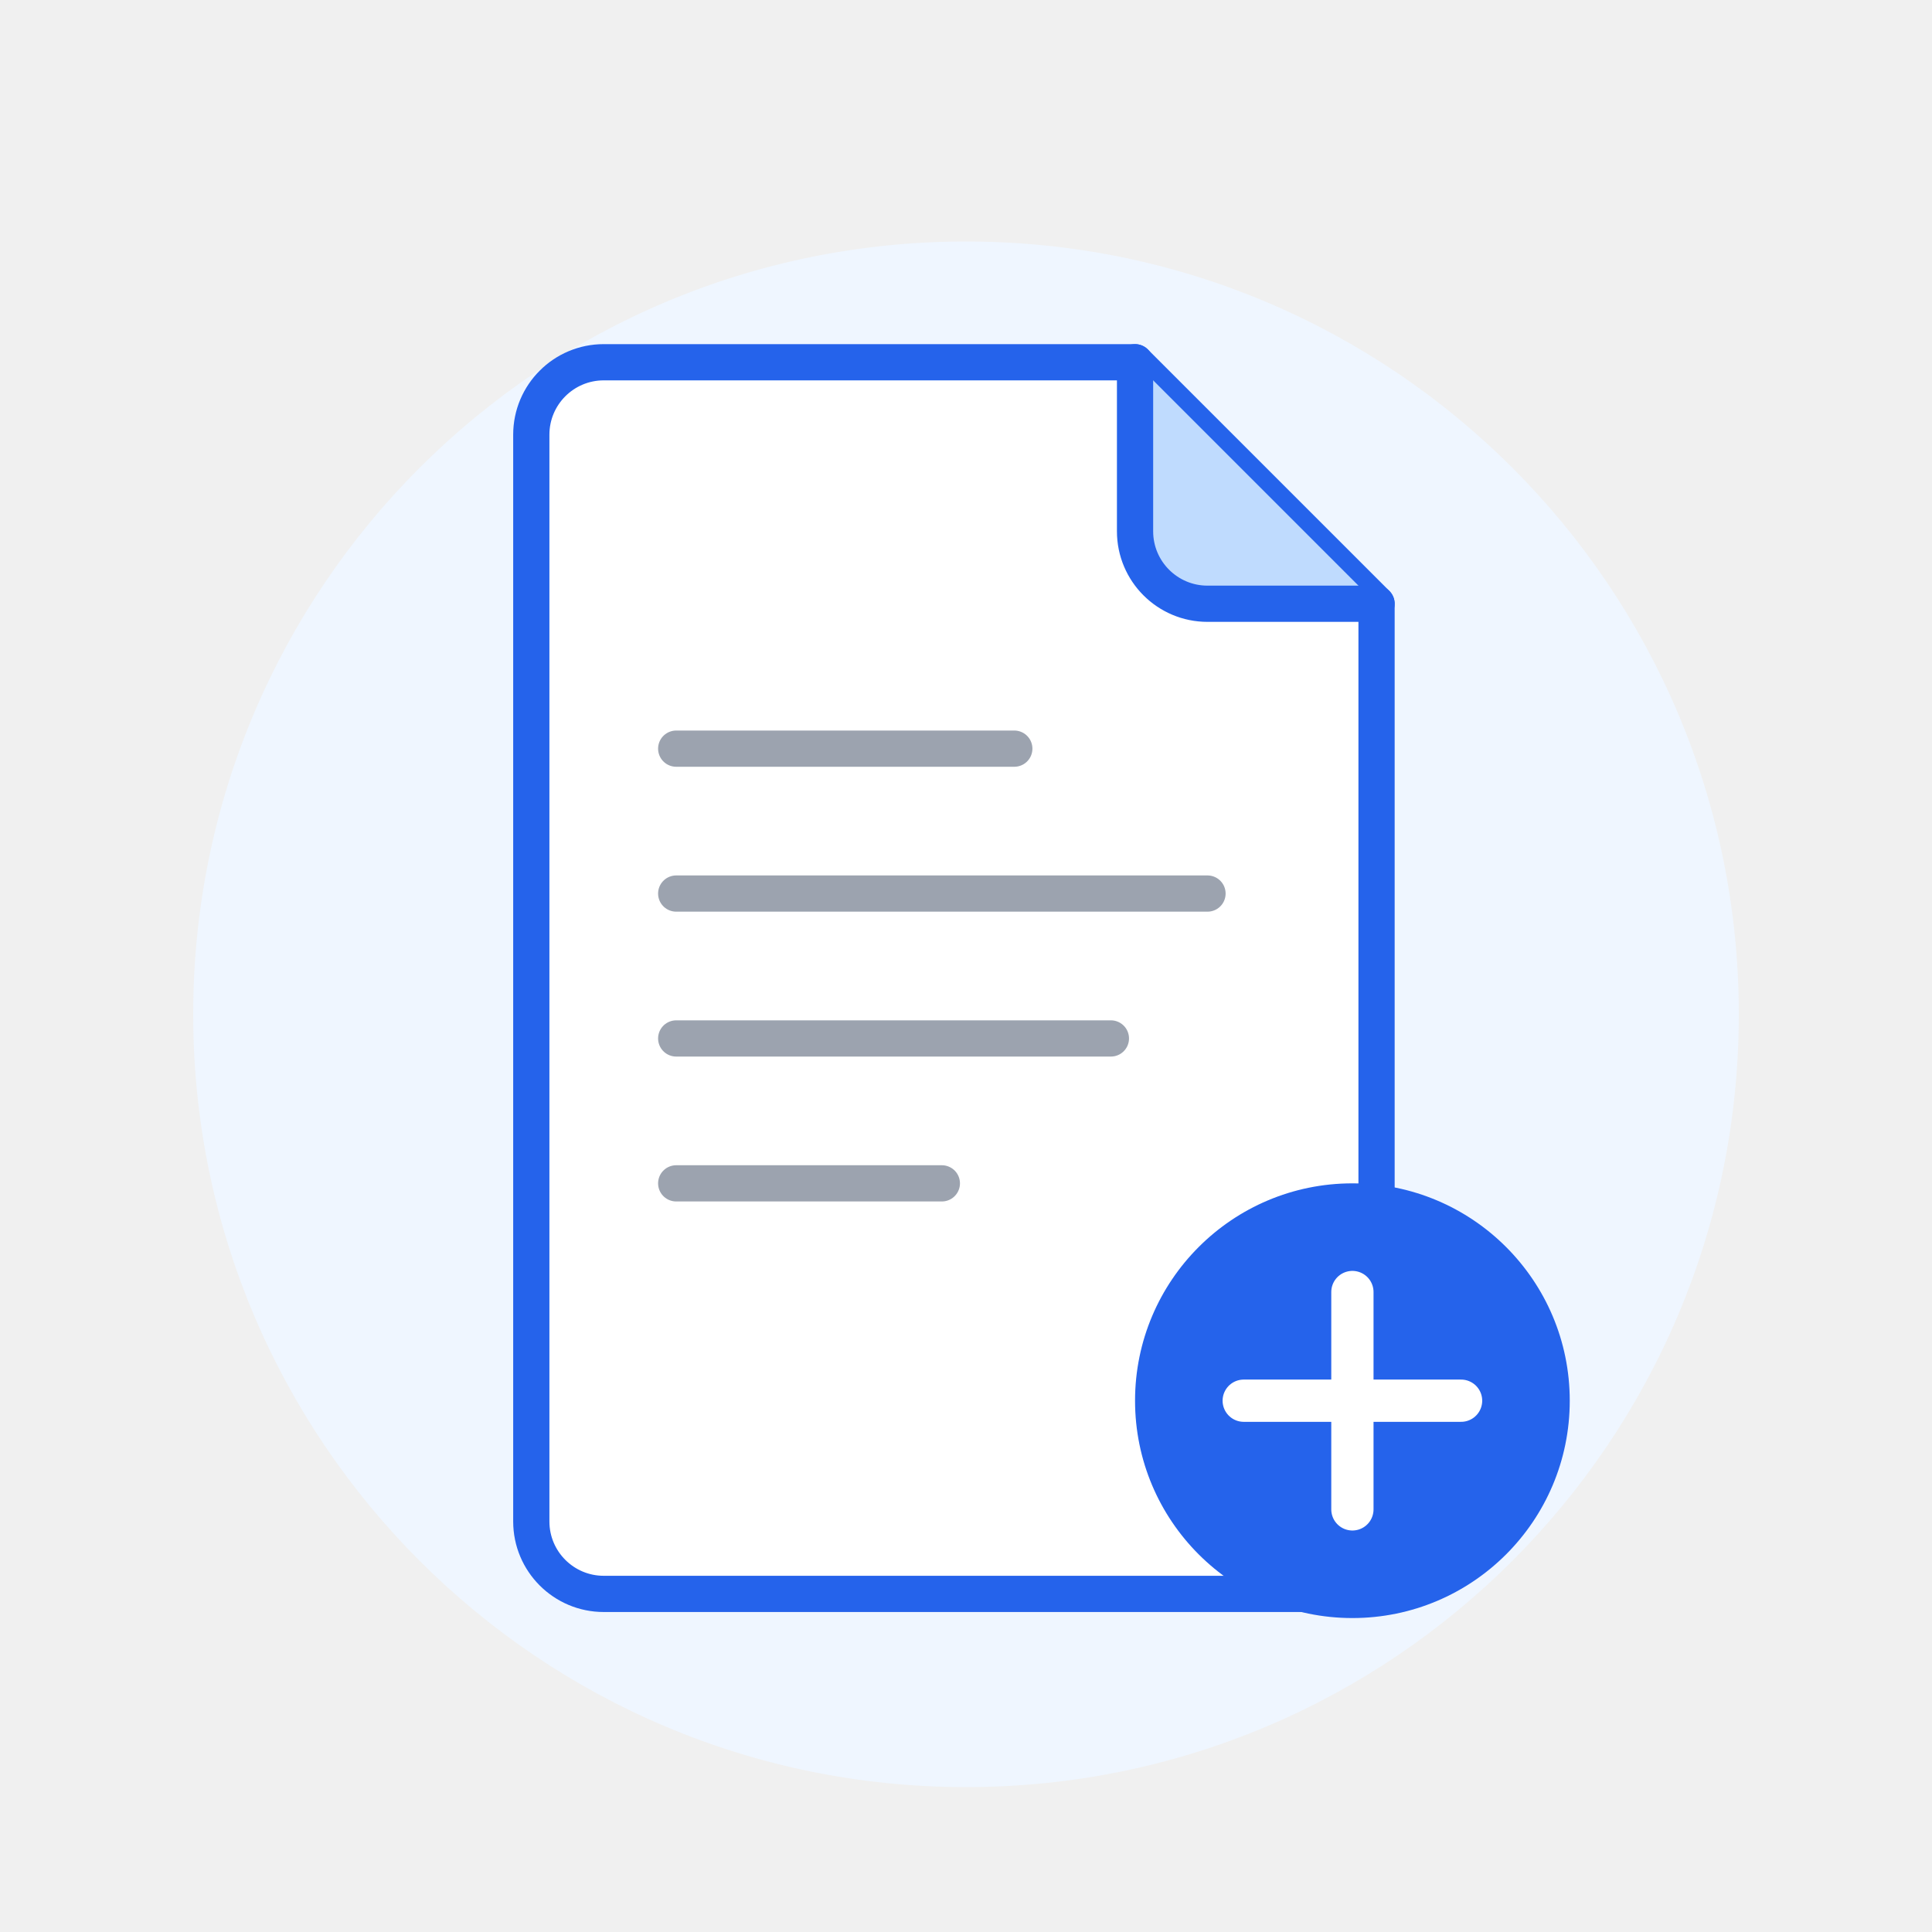
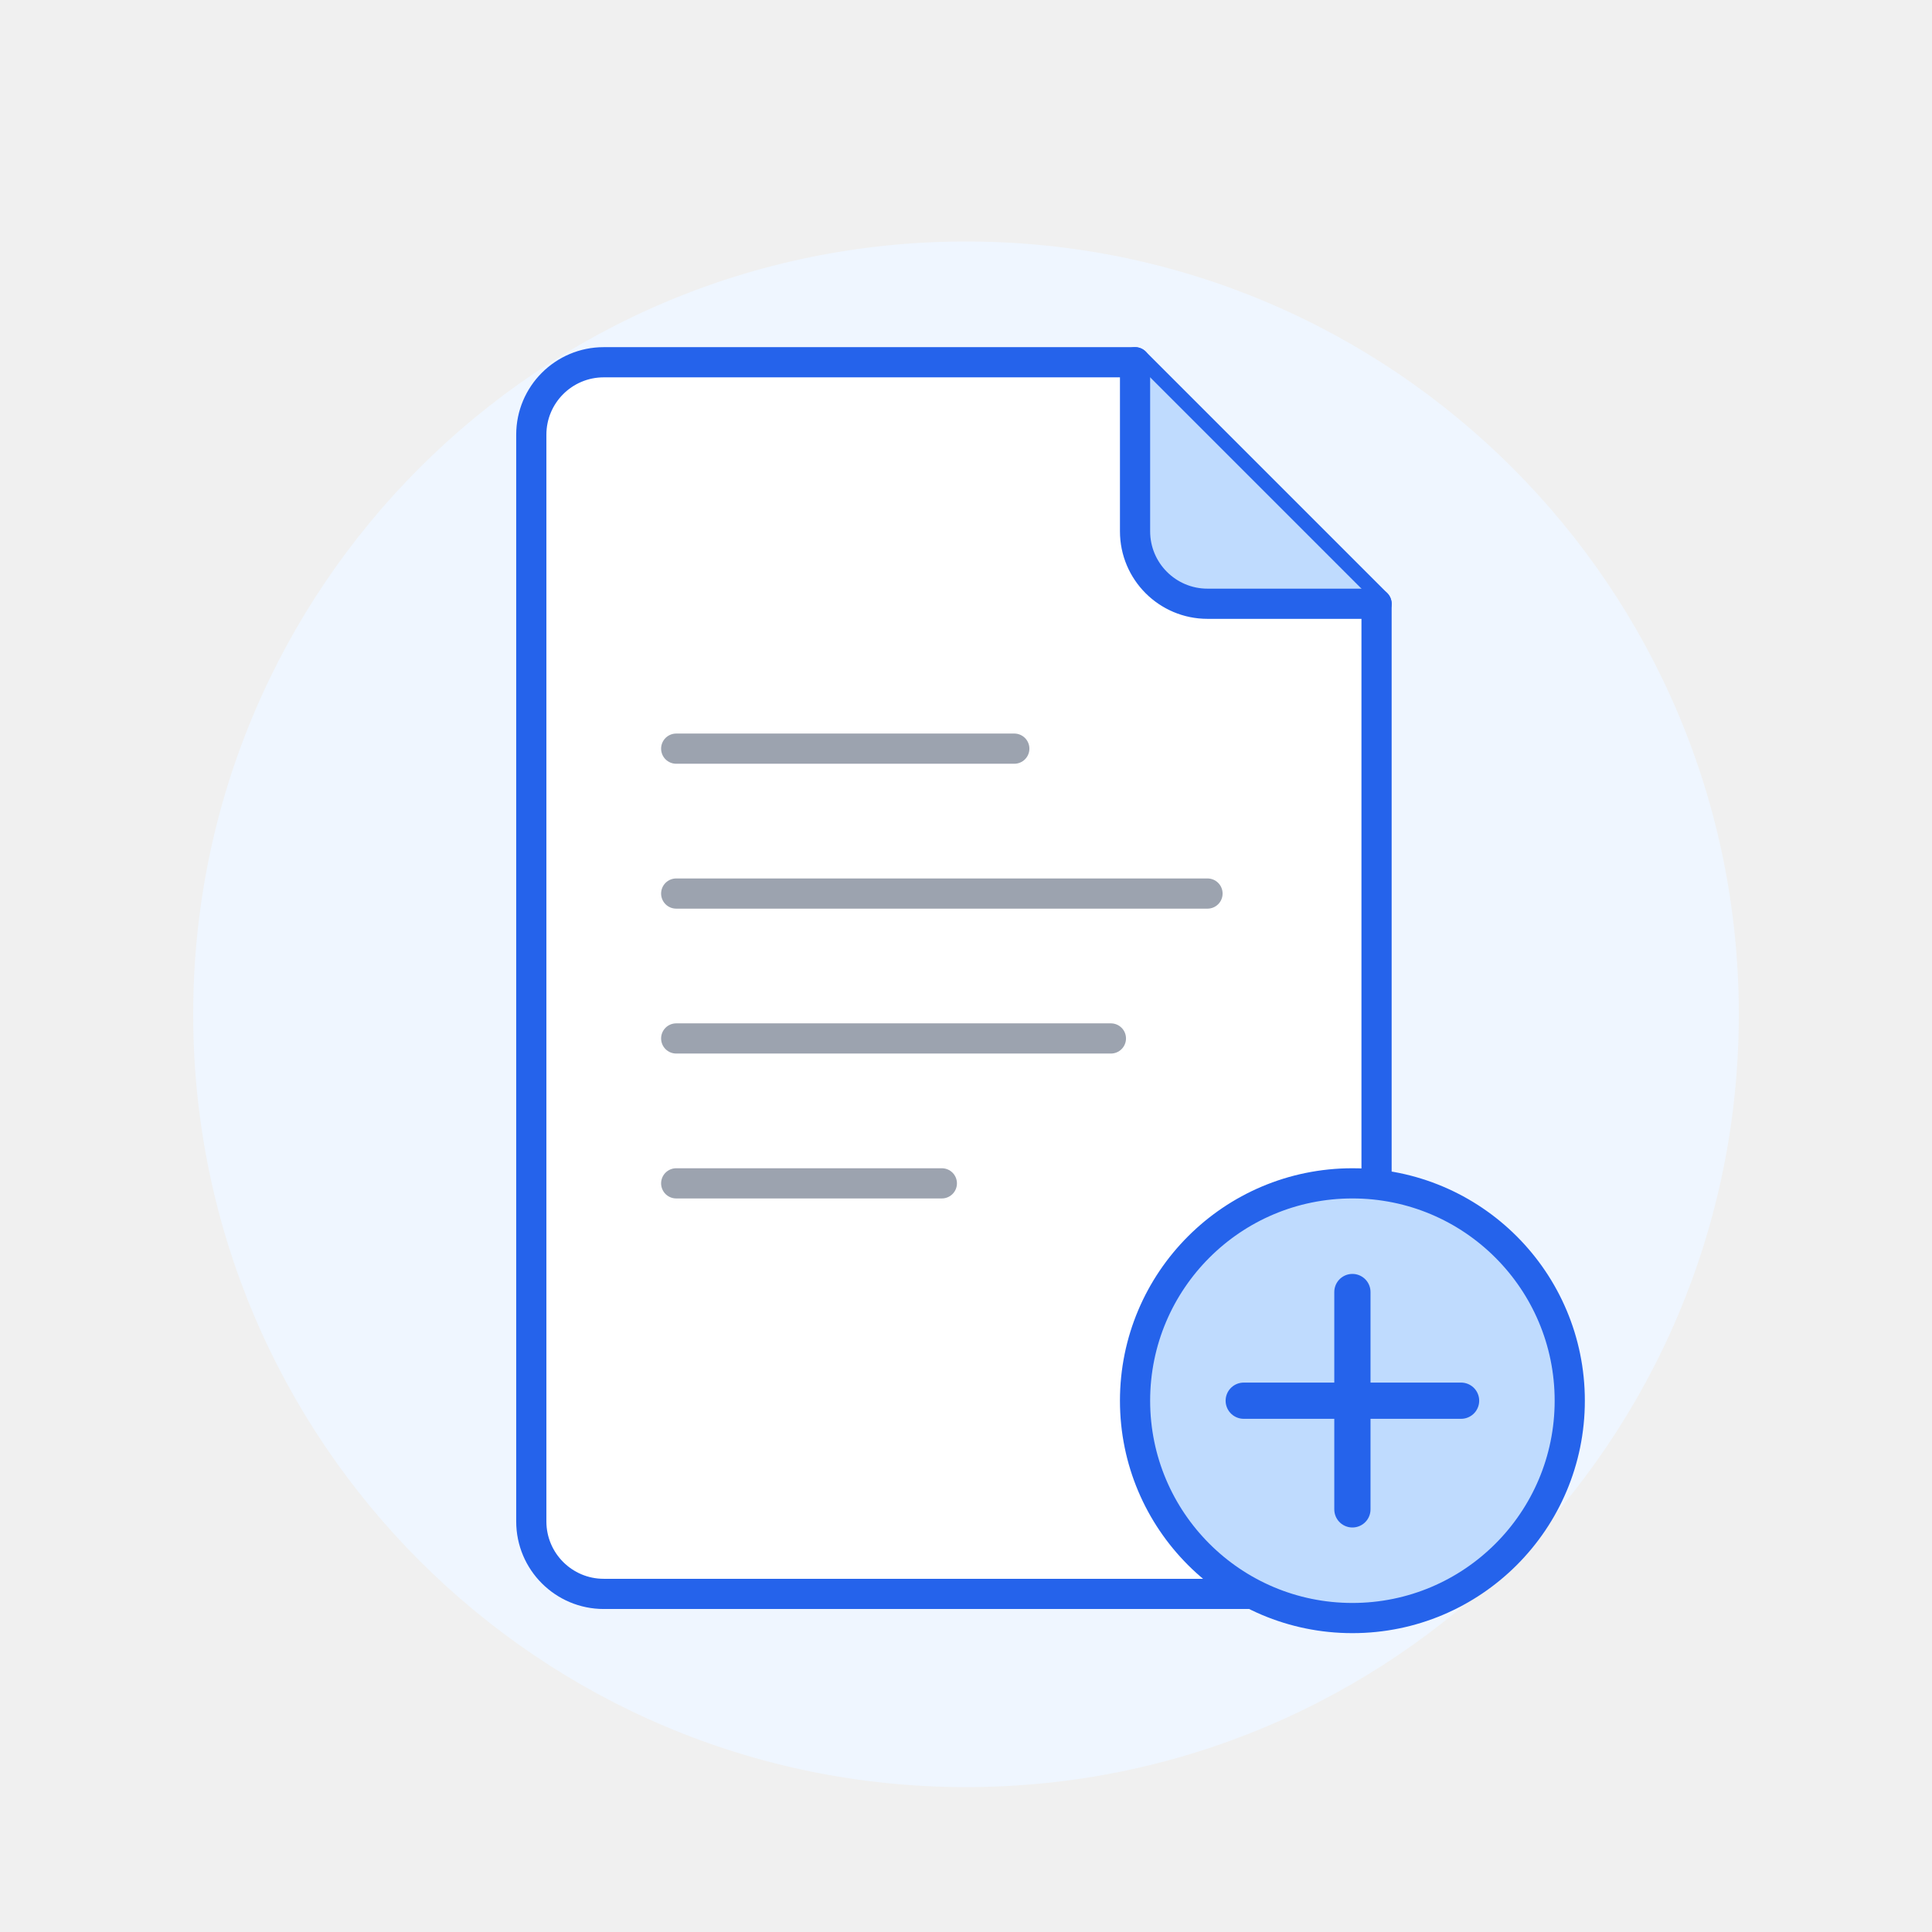
- <svg xmlns="http://www.w3.org/2000/svg" width="160" height="160" viewBox="0 0 160 160" fill="none" stroke-linecap="round" stroke-linejoin="round" role="img" aria-hidden="true">
+ <svg xmlns="http://www.w3.org/2000/svg" width="160" height="160" viewBox="0 0 160 160" fill="none" stroke-linecap="round" stroke-linejoin="round" aria-hidden="true" focusable="false">
  <circle cx="80" cy="84" r="64" fill="#eff6ff" />
-   <path d="M50 30h44l20 20v76a6 6 0 0 1-6 6H50a6 6 0 0 1-6-6V36a6 6 0 0 1 6-6z" fill="#fff" stroke="#2563eb" stroke-width="3" />
-   <path d="M94 30v14a6 6 0 0 0 6 6h14" fill="#bfdbfe" stroke="#2563eb" stroke-width="3" />
-   <path d="M56 62h28M56 74h44M56 86h36M56 98h22" stroke="#9ca3af" stroke-width="3" />
-   <circle cx="112" cy="116" r="18" fill="#2563eb" />
-   <path d="M112 107v18M103 116h18" stroke="#fff" stroke-width="3.5" />
+   <path d="M50 30h44l20 20v76a6 6 0 0 1-6 6H50a6 6 0 0 1-6-6V36a6 6 0 0 1 6-6z" fill="#fff" stroke="#2563eb" stroke-width="2.5" />
+   <path d="M94 30v14a6 6 0 0 0 6 6h14" fill="#bfdbfe" stroke="#2563eb" stroke-width="2.5" />
+   <path d="M56 62h28M56 74h44M56 86h36M56 98h22" stroke="#9ca3af" stroke-width="2.5" />
+   <circle cx="112" cy="116" r="18" fill="#bfdbfe" stroke="#2563eb" stroke-width="2.5" />
+   <path d="M112 107v18M103 116h18" stroke="#2563eb" stroke-width="3" />
</svg>
